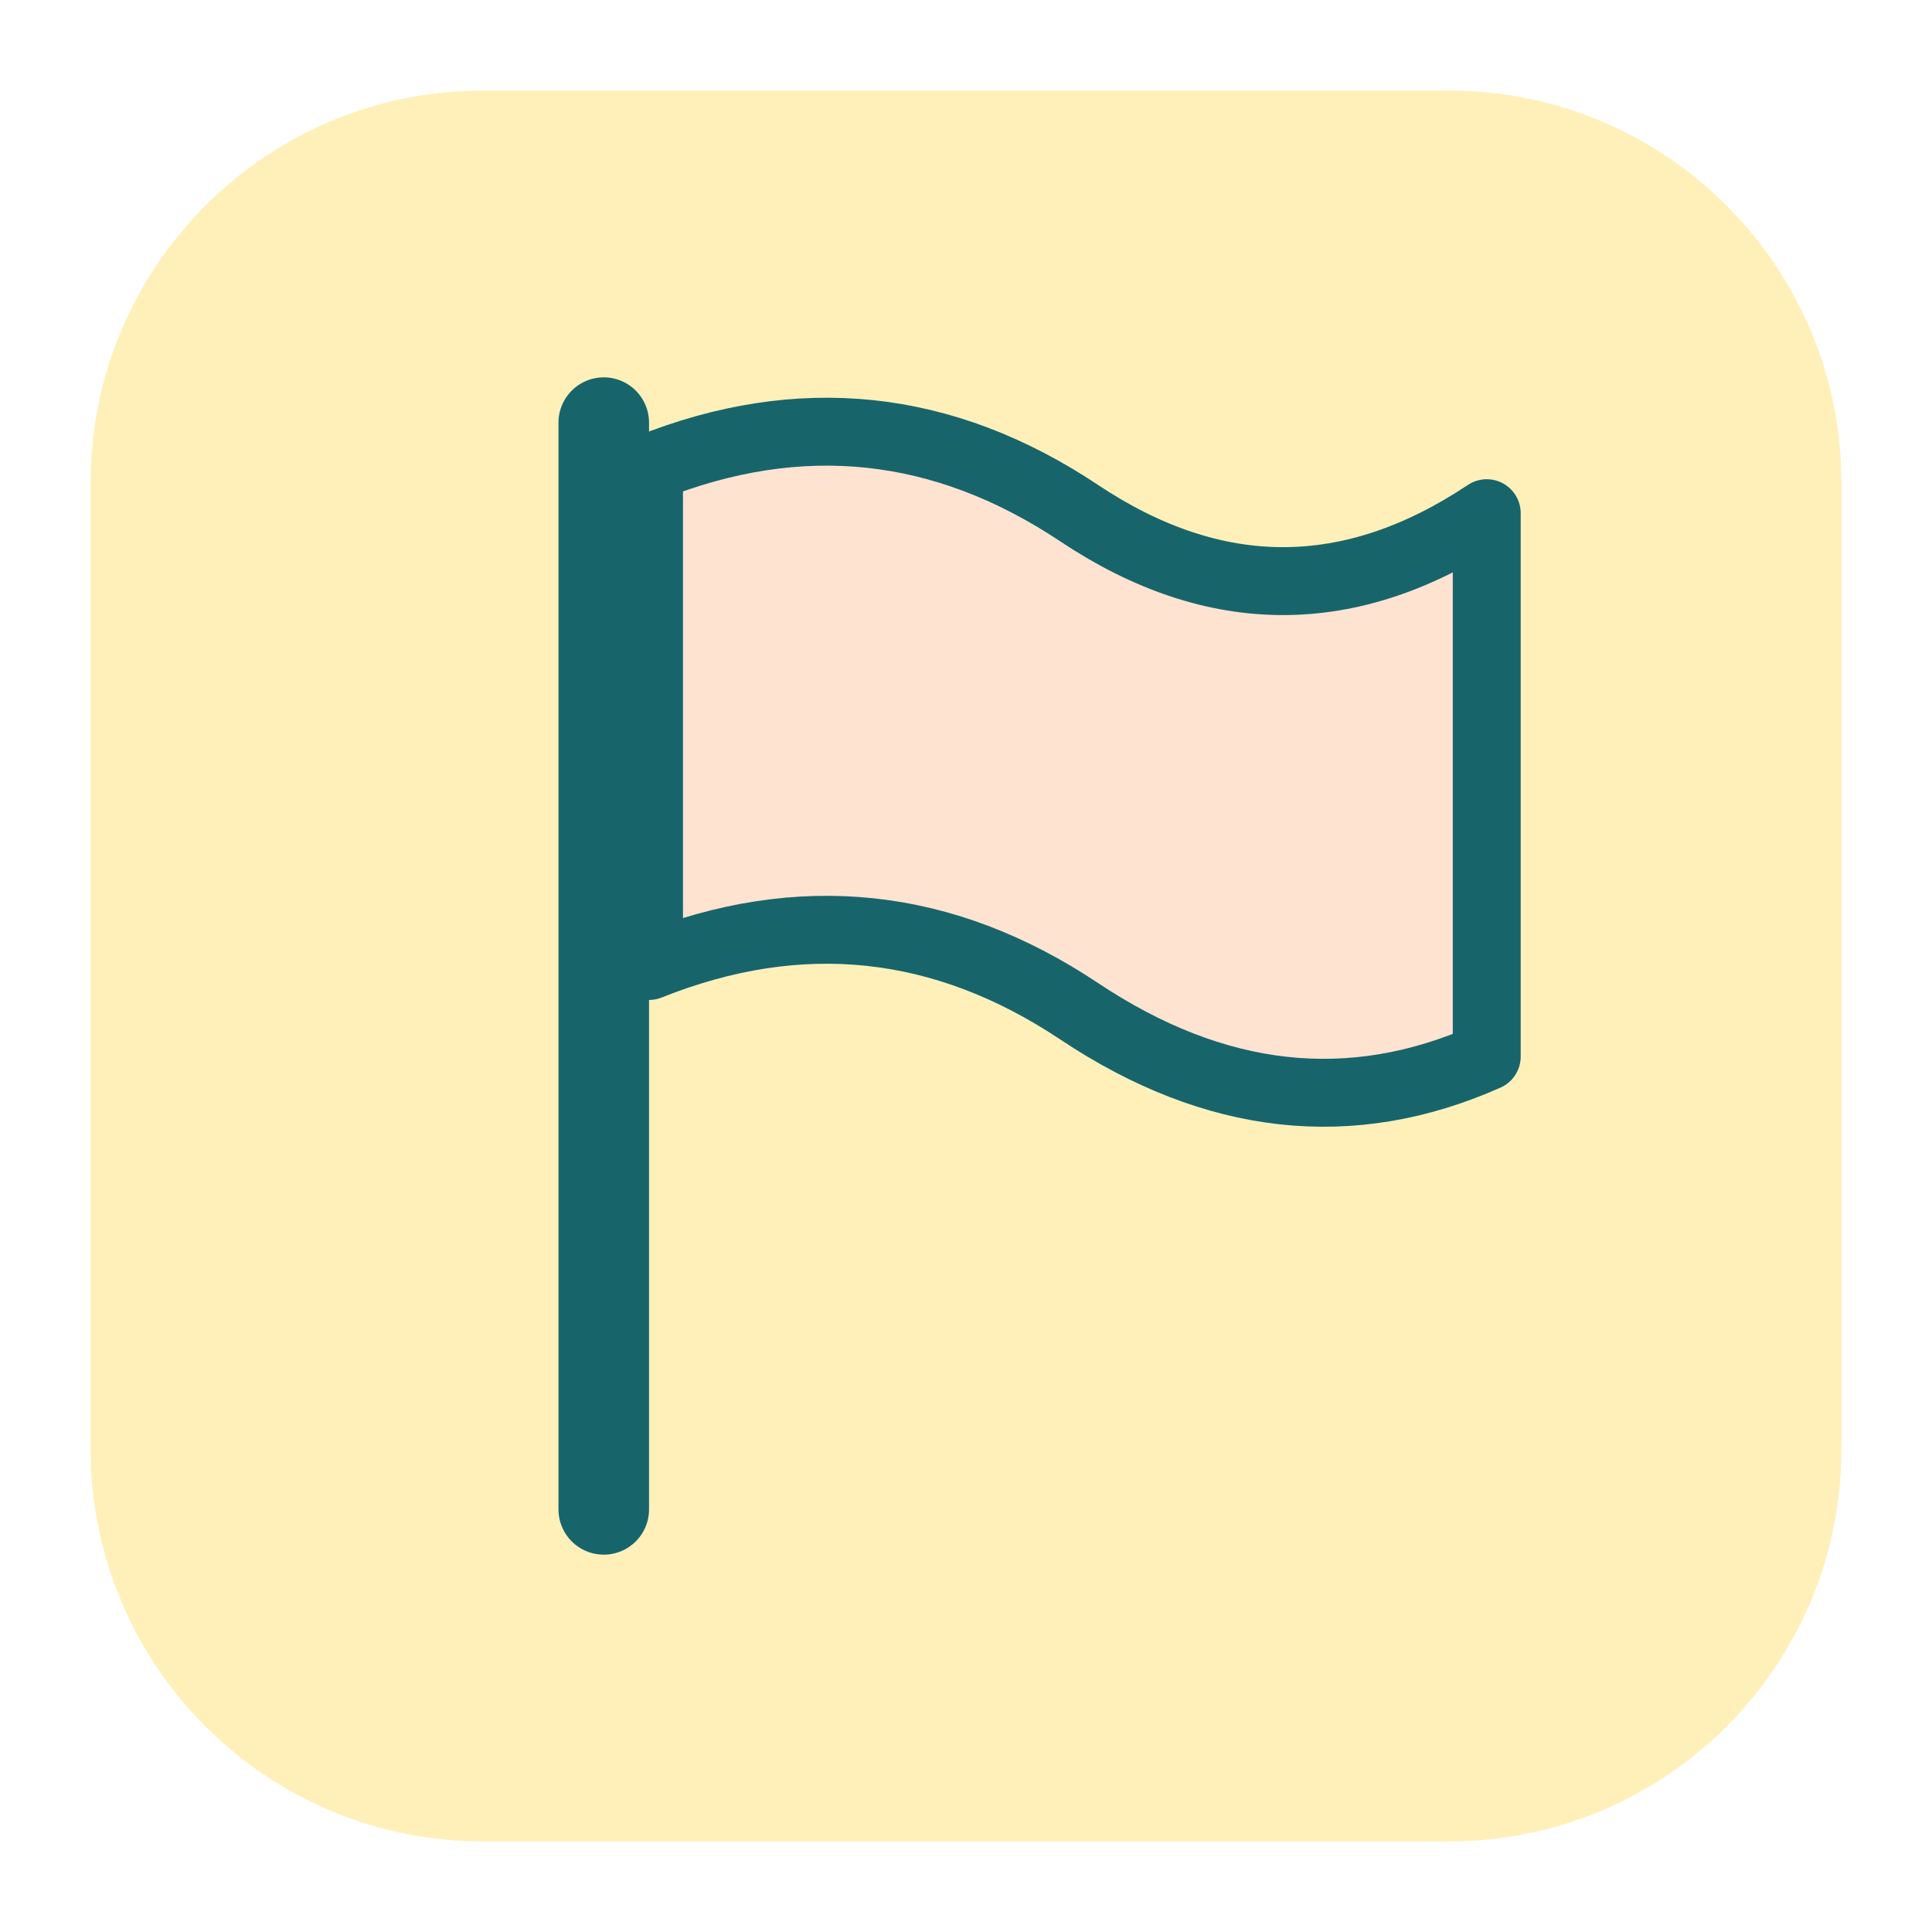
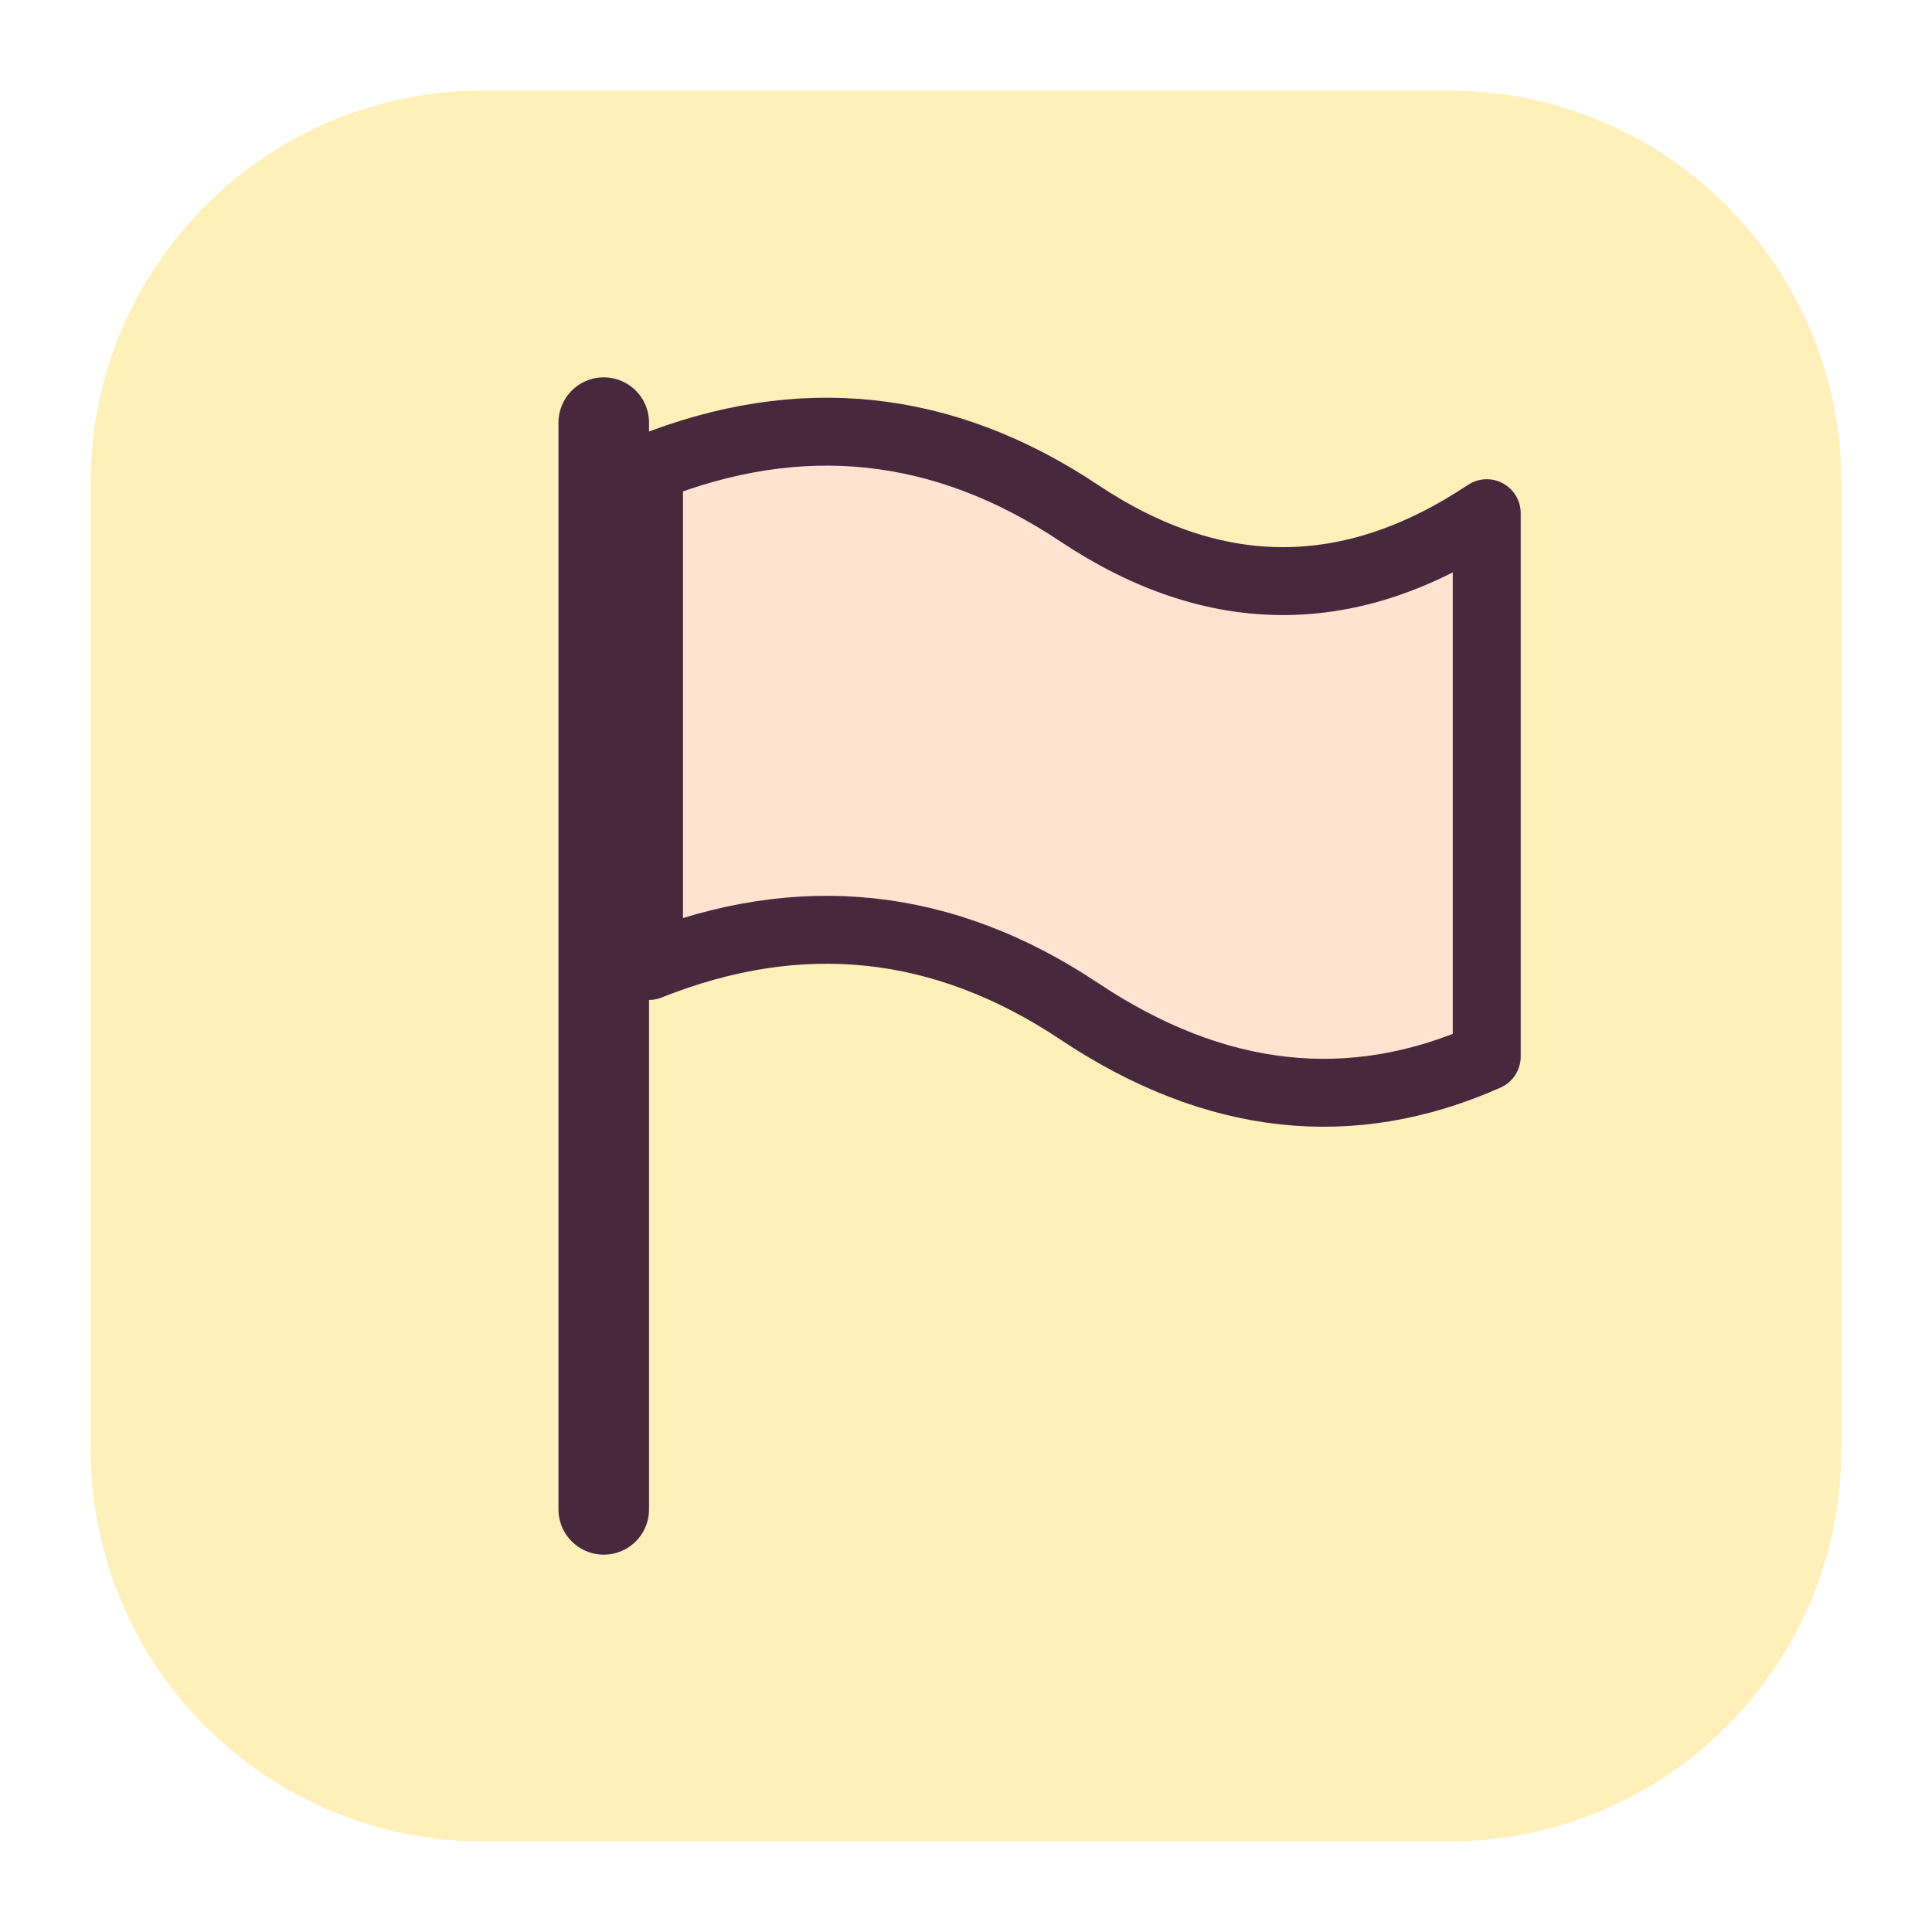
<svg xmlns="http://www.w3.org/2000/svg" width="64" height="64" viewBox="0 0 64 64" fill="none">
  <g stroke-linecap="round" stroke-linejoin="round">
    <rect x="3" y="3" width="58" height="58" rx="13" fill="#FFF0BA" stroke="none" stroke-width="2" />
    <g transform="translate(8 8) scale(.75)">
-       <path d="M16 8V56" stroke="#17656B" stroke-width="4" />
-       <path d="M18 10Q28 6 37 12T55 12V36Q46 40 37 34T18 32Z" fill="#FFE3D1" stroke="#17656B" stroke-width="3" />
+       <path d="M16 8V56" stroke="#48283D" stroke-width="4" />
+       <path d="M18 10Q28 6 37 12T55 12V36Q46 40 37 34T18 32Z" fill="#FFE3D1" stroke="#48283D" stroke-width="3" />
    </g>
  </g>
</svg>
